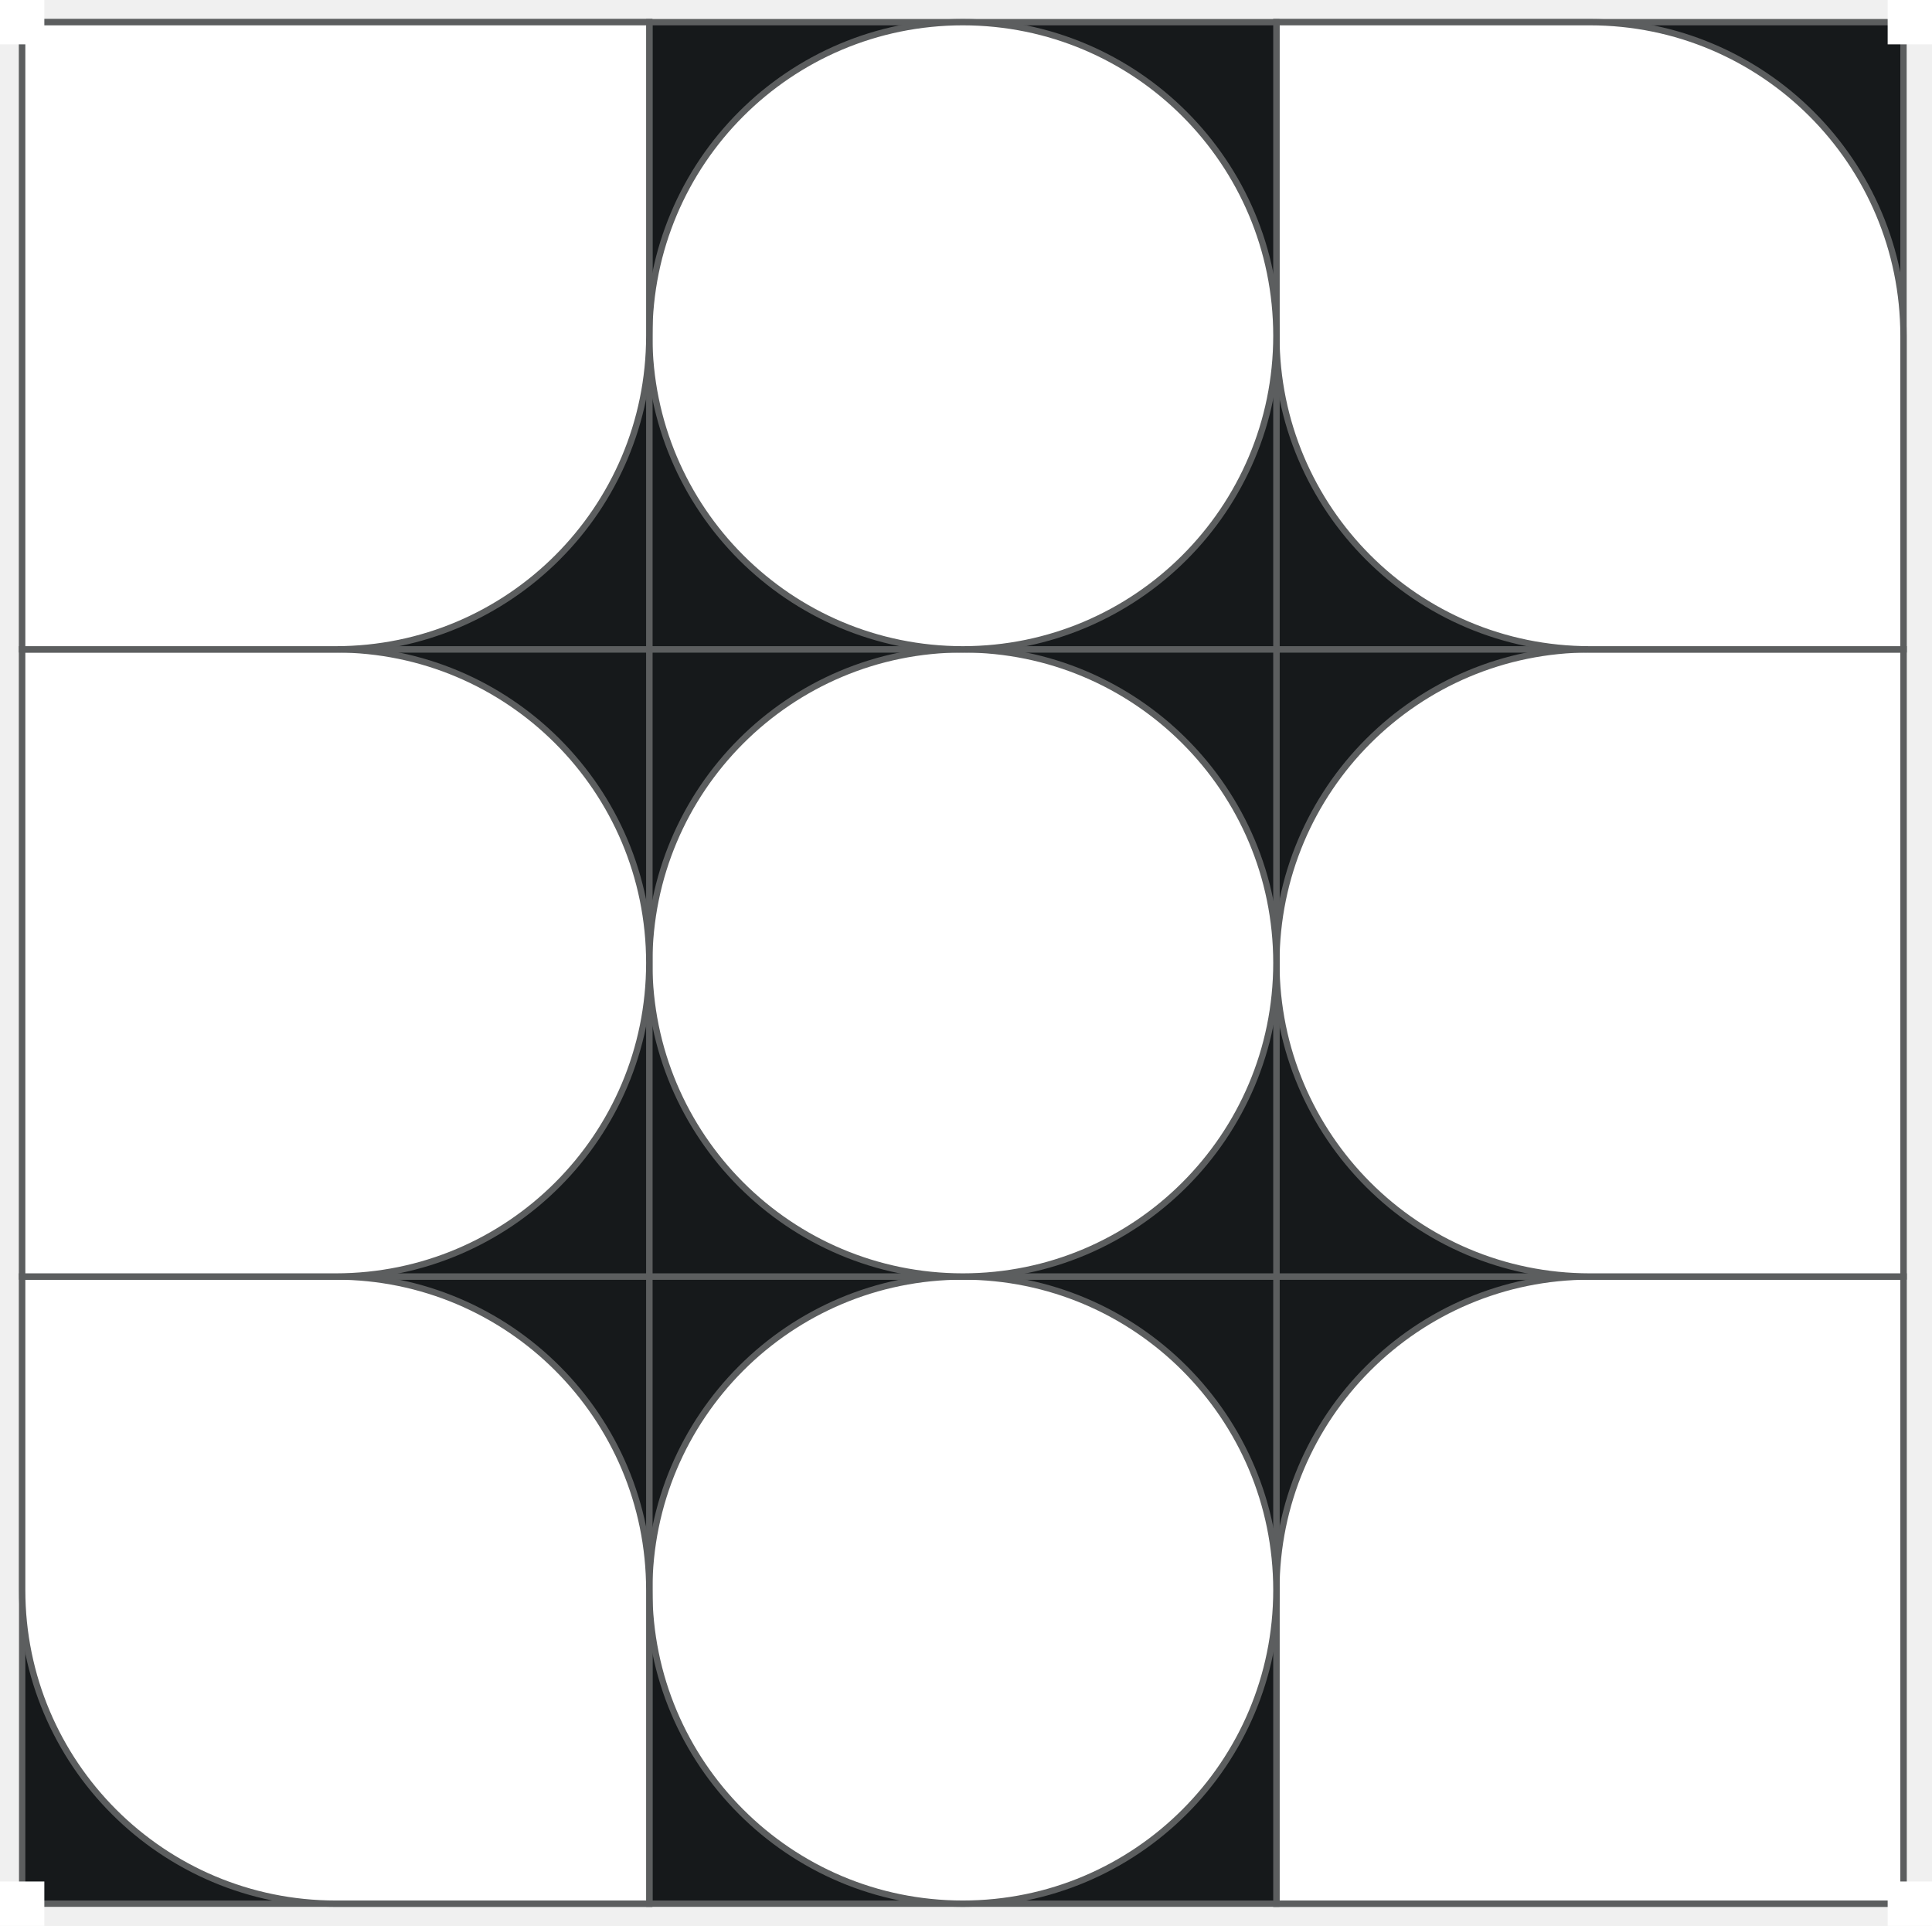
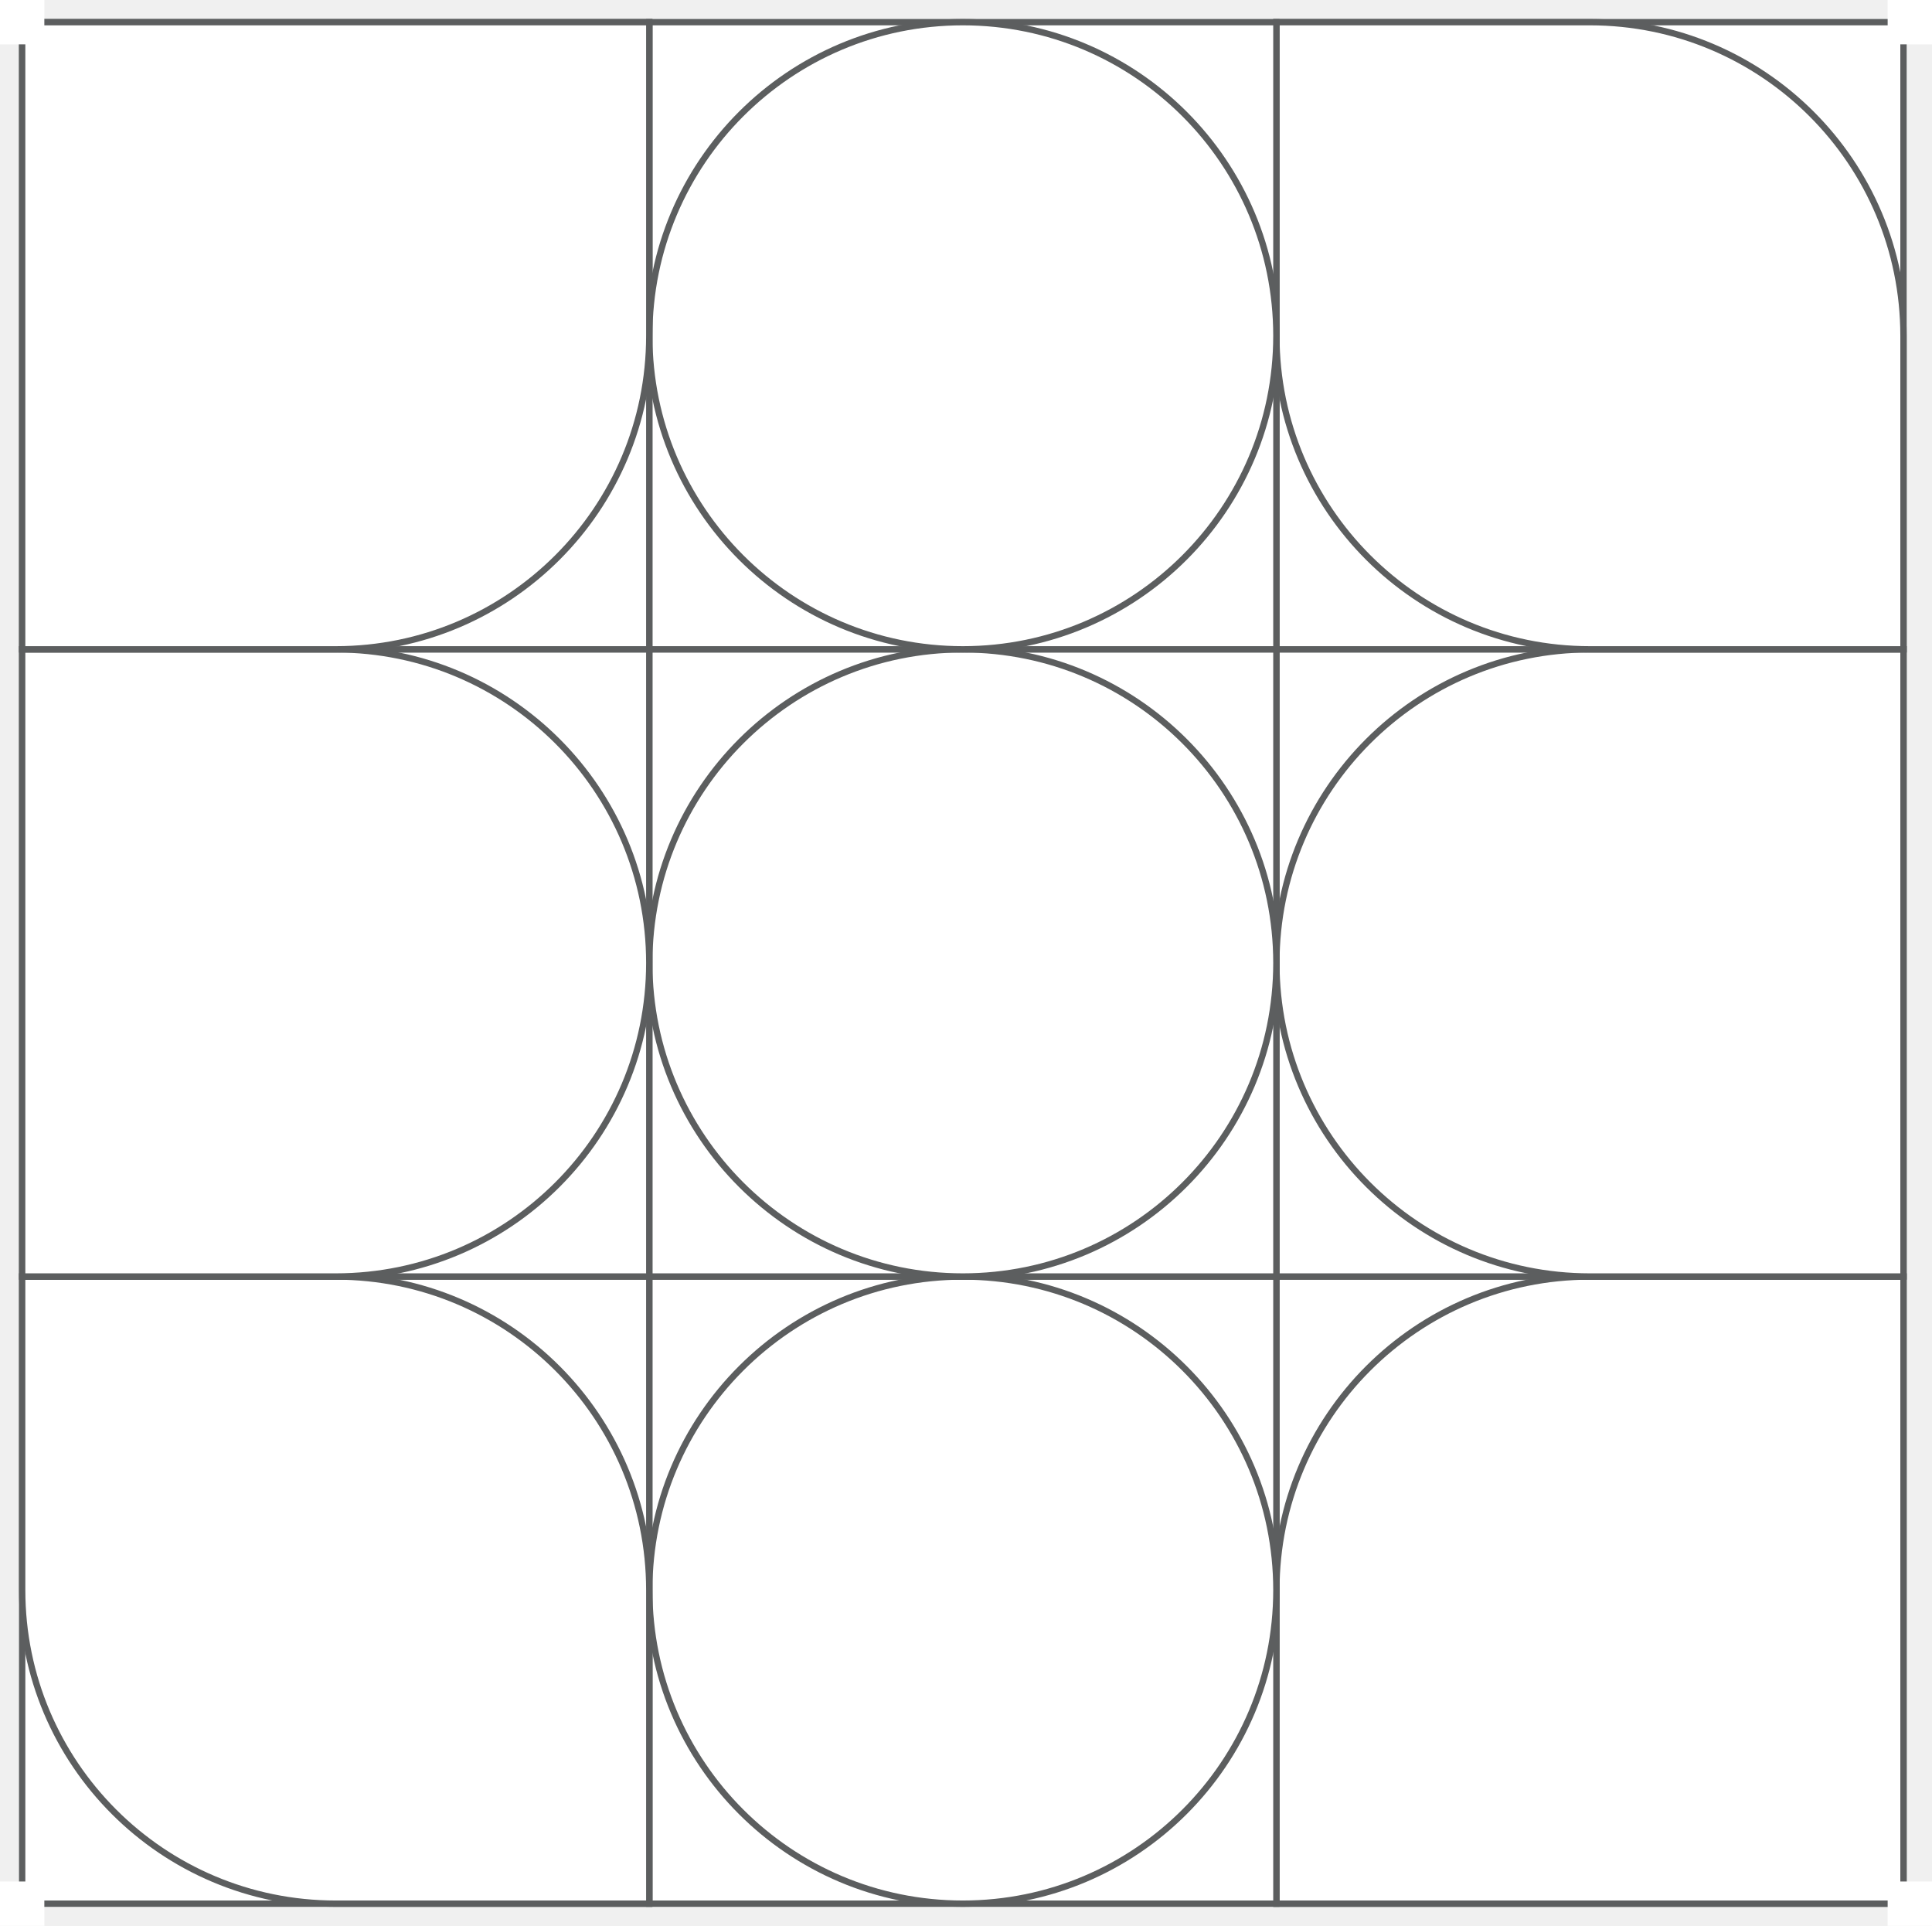
<svg xmlns="http://www.w3.org/2000/svg" width="305" height="304" viewBox="0 0 305 304" fill="none">
-   <rect x="201.5" y="201.5" width="99" height="99" fill="#16191B" stroke="#5C5E5F" />
+   <rect x="201.5" y="201.5" width="99" height="99" fill="white" stroke="#5C5E5F" />
  <path d="M251 201.5H300.5V300.5H201.5V251C201.5 223.662 223.662 201.5 251 201.5Z" fill="white" stroke="#5C5E5F" />
-   <rect x="102.5" y="201.5" width="99" height="99" fill="#16191B" stroke="#5C5E5F" />
+   <rect x="102.5" y="201.5" width="99" height="99" fill="white" stroke="#5C5E5F" />
  <rect x="102.5" y="201.5" width="99" height="99" rx="49.5" fill="white" stroke="#5C5E5F" />
-   <rect x="3.5" y="201.5" width="99" height="99" fill="#16191B" stroke="#5C5E5F" />
+   <rect x="3.5" y="201.5" width="99" height="99" fill="white" stroke="#5C5E5F" />
  <path d="M53 201.5C80.338 201.5 102.5 223.662 102.5 251V300.5H53C25.662 300.5 3.5 278.338 3.5 251V201.5H53Z" fill="white" stroke="#5C5E5F" />
-   <rect x="201.5" y="102.5" width="99" height="99" fill="#16191B" stroke="#5C5E5F" />
+   <rect x="201.5" y="102.5" width="99" height="99" fill="white" stroke="#5C5E5F" />
  <path d="M251 102.5H300.5V201.5H251C223.662 201.5 201.5 179.338 201.5 152C201.5 124.662 223.662 102.5 251 102.5Z" fill="white" stroke="#5C5E5F" />
-   <rect x="201.5" y="3.5" width="99" height="99" fill="#16191B" stroke="#5C5E5F" />
+   <rect x="201.5" y="3.5" width="99" height="99" fill="white" stroke="#5C5E5F" />
  <path d="M251 3.5C278.338 3.5 300.5 25.662 300.5 53V102.5H251C223.662 102.5 201.5 80.338 201.5 53V3.5H251Z" fill="white" stroke="#5C5E5F" />
-   <rect x="102.5" y="102.5" width="99" height="99" fill="#16191B" stroke="#5C5E5F" />
+   <rect x="102.5" y="102.5" width="99" height="99" fill="white" stroke="#5C5E5F" />
  <rect x="102.5" y="102.5" width="99" height="99" rx="49.5" fill="white" stroke="#5C5E5F" />
-   <rect x="102.5" y="3.5" width="99" height="99" fill="#16191B" stroke="#5C5E5F" />
+   <rect x="102.5" y="3.5" width="99" height="99" fill="white" stroke="#5C5E5F" />
  <rect x="102.5" y="3.5" width="99" height="99" rx="49.5" fill="white" stroke="#5C5E5F" />
-   <rect x="3.5" y="102.5" width="99" height="99" fill="#16191B" stroke="#5C5E5F" />
+   <rect x="3.5" y="102.5" width="99" height="99" fill="white" stroke="#5C5E5F" />
  <path d="M53 102.5C80.338 102.5 102.5 124.662 102.5 152C102.5 179.338 80.338 201.5 53 201.5H3.5V102.5H53Z" fill="white" stroke="#5C5E5F" />
-   <rect x="3.5" y="3.5" width="99" height="99" fill="#16191B" stroke="#5C5E5F" />
+   <rect x="3.5" y="3.5" width="99" height="99" fill="white" stroke="#5C5E5F" />
  <path d="M102.5 3.5V53C102.5 80.338 80.338 102.5 53 102.5H3.5V3.5H102.5Z" fill="white" stroke="#5C5E5F" />
  <rect width="7" height="7" fill="white" />
  <rect y="297" width="7" height="7" fill="white" />
  <rect x="298" width="7" height="7" fill="white" />
  <rect x="298" y="297" width="7" height="7" fill="white" />
</svg>
